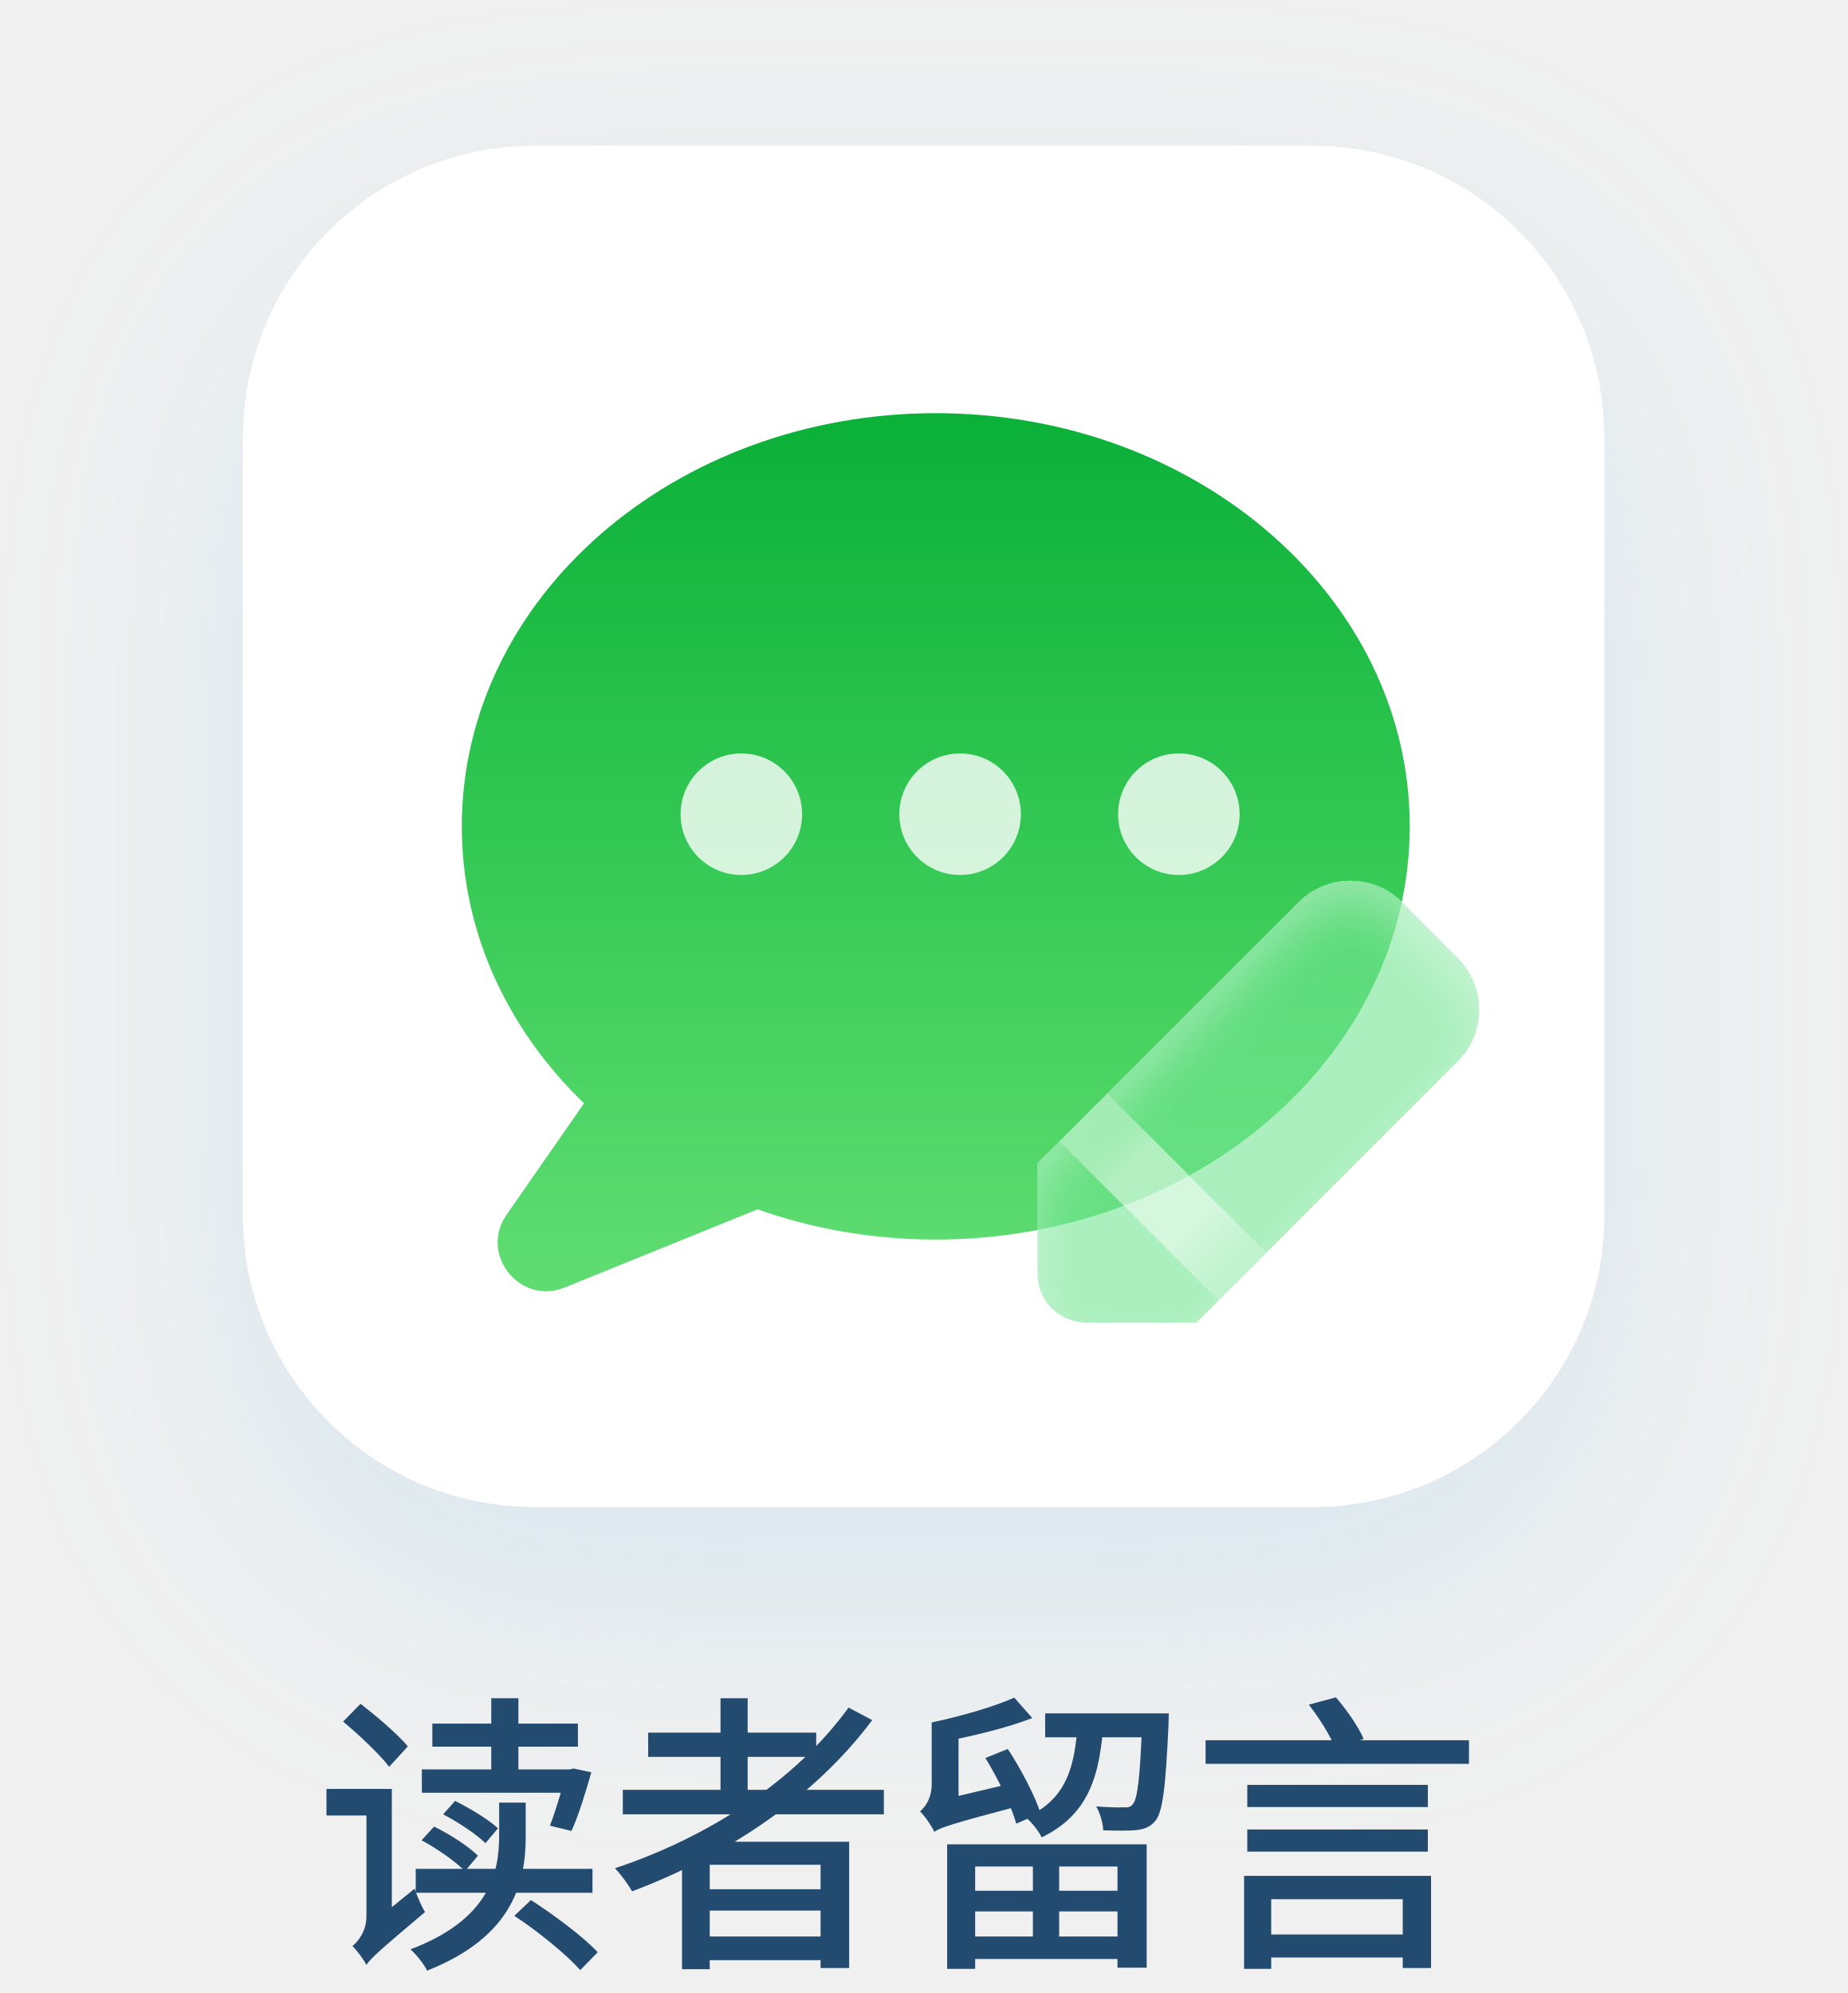
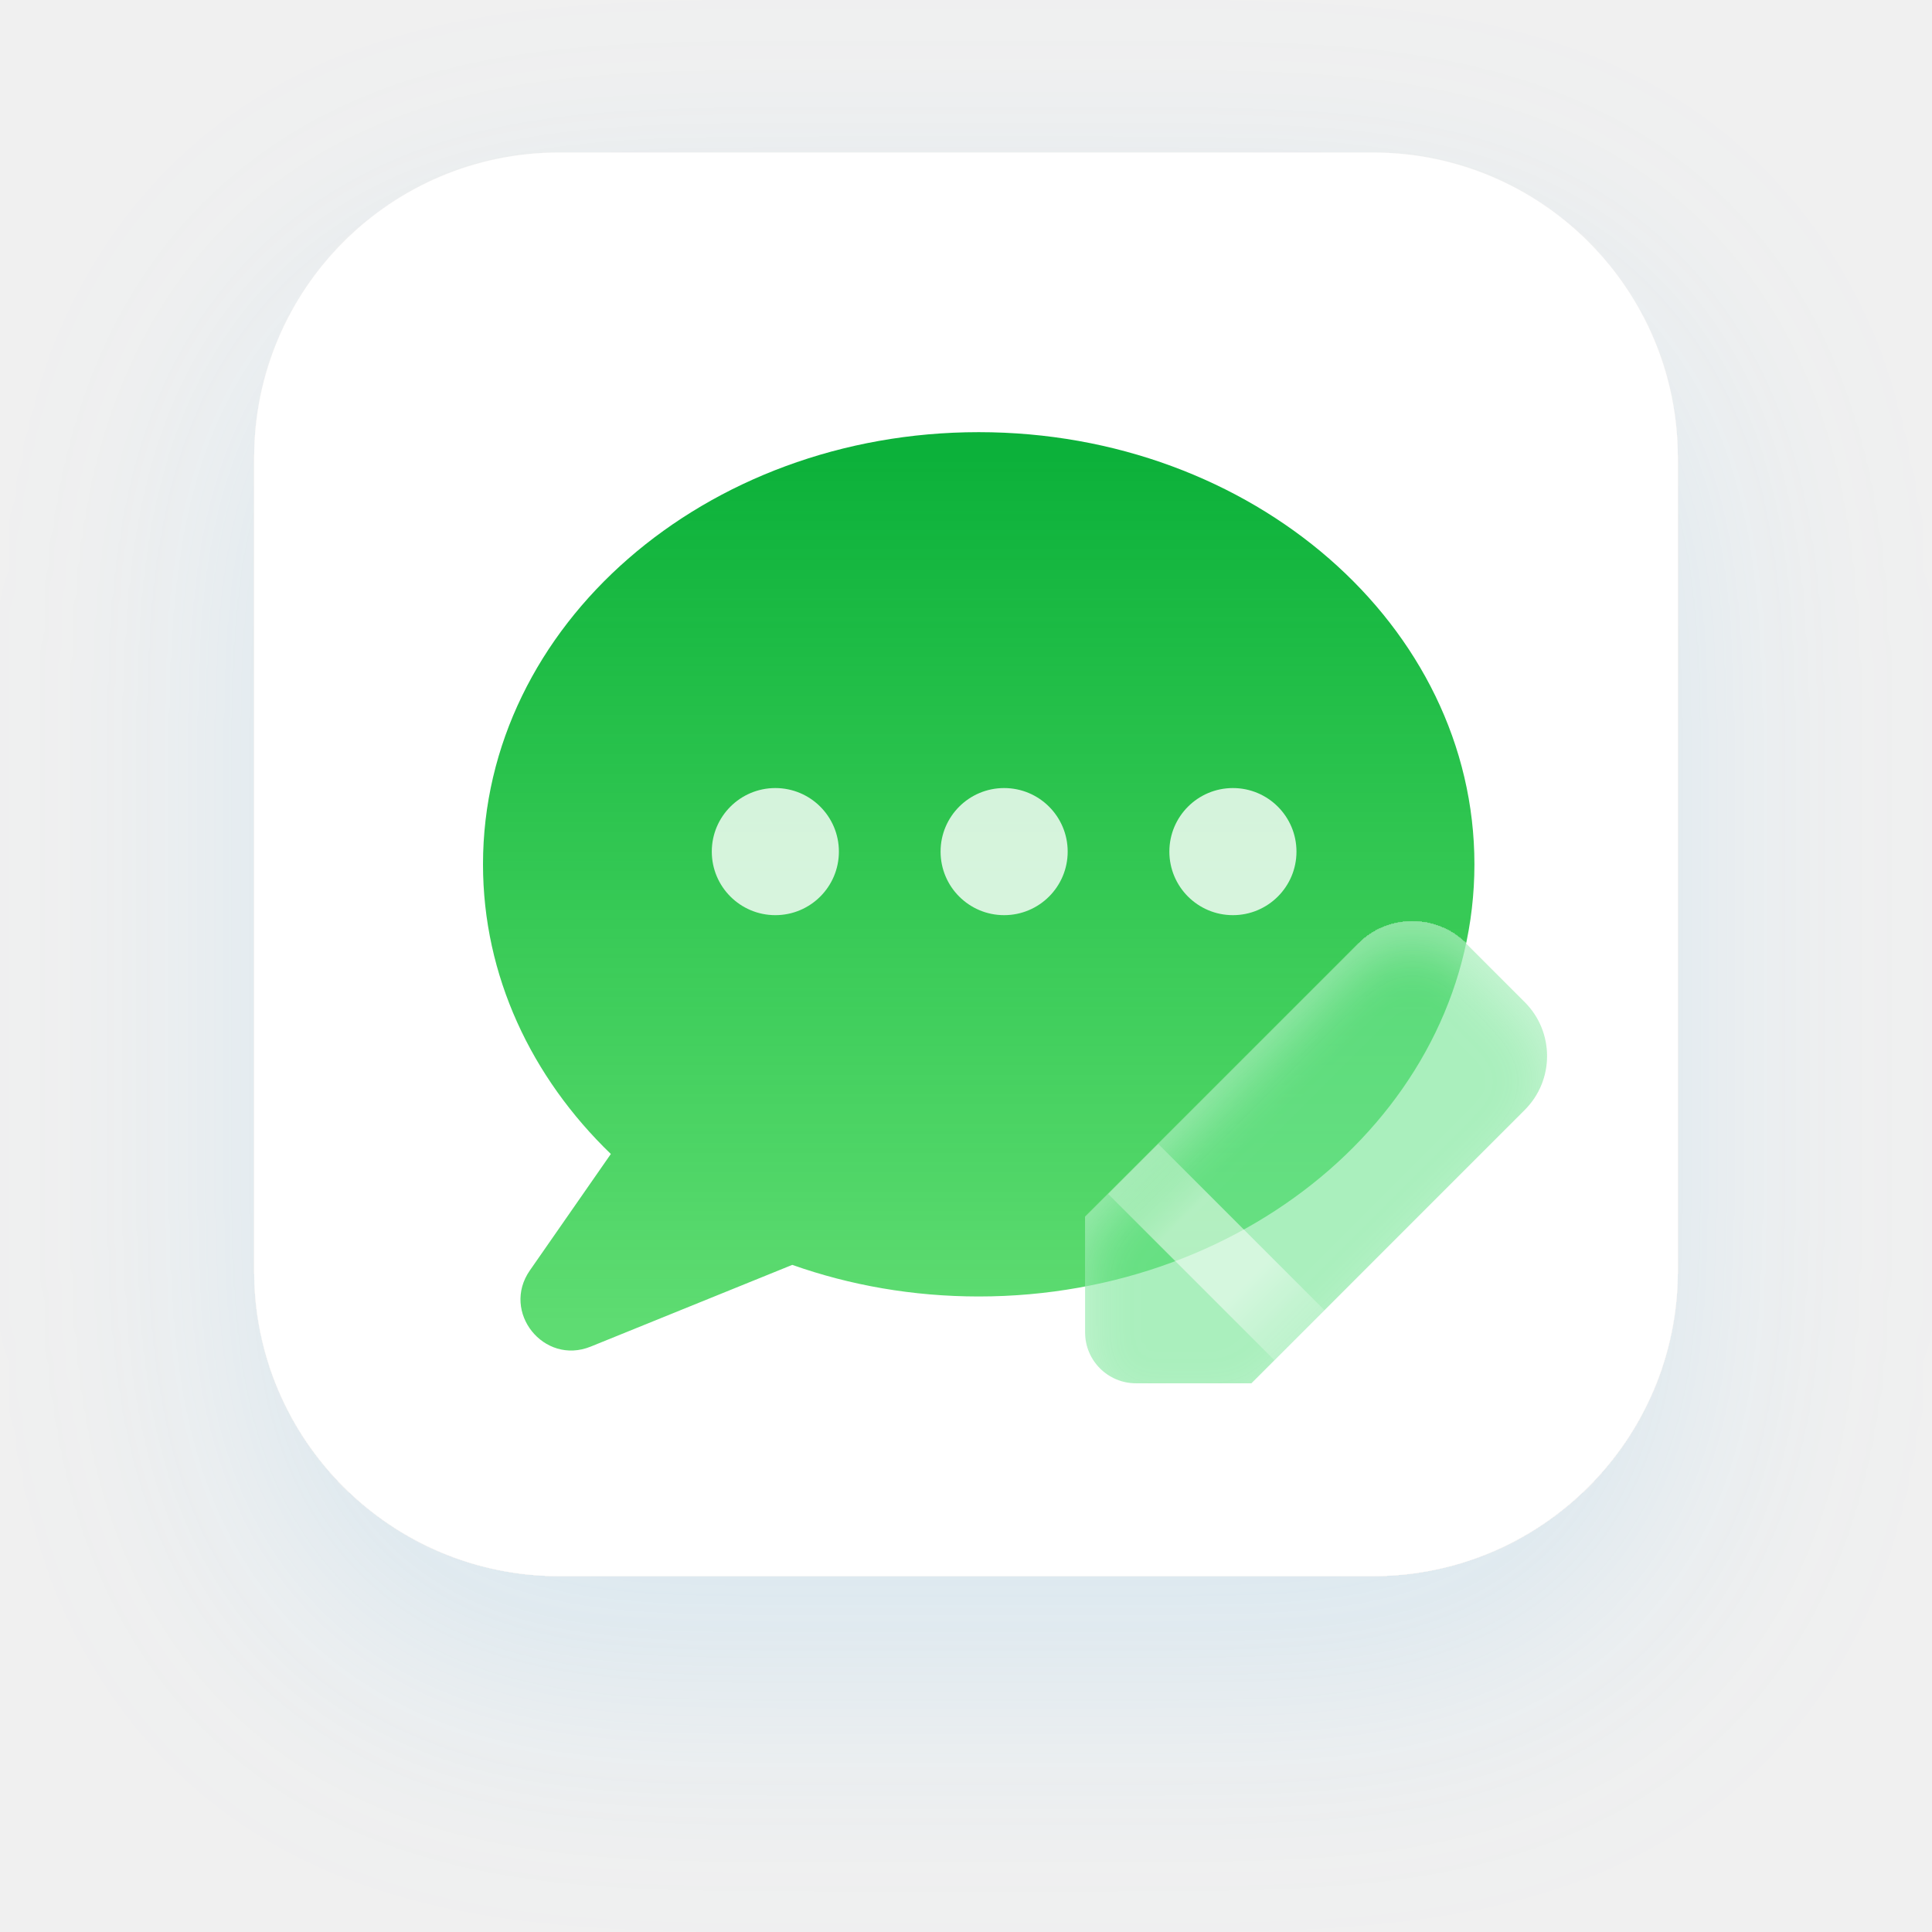
- <svg xmlns="http://www.w3.org/2000/svg" width="76" height="82" viewBox="0 0 76 82" fill="none">
-   <g filter="url(#filter0_d_1_4784)">
+ <svg xmlns="http://www.w3.org/2000/svg" width="76" height="76" viewBox="0 0 76 76" fill="none">
+   <g filter="url(#filter0_d_167_11610)">
    <rect x="10" y="6" width="56" height="56" rx="12" fill="white" />
  </g>
-   <path fill-rule="evenodd" clip-rule="evenodd" d="M38.5 51C49.27 51 58 43.389 58 34C58 24.611 49.27 17 38.5 17C27.73 17 19 24.611 19 34C19 38.384 20.904 42.38 24.029 45.395L20.843 49.976C19.706 51.609 21.392 53.719 23.236 52.972L31.166 49.757C33.43 50.558 35.906 51 38.5 51Z" fill="url(#paint0_linear_1_4784)" />
-   <g filter="url(#filter1_bi_1_4784)">
-     <path fill-rule="evenodd" clip-rule="evenodd" d="M57.679 37.121C56.508 35.95 54.608 35.95 53.437 37.121L44.321 46.237L44.321 46.237L42.685 47.873L42.685 52.415C42.685 53.52 43.581 54.415 44.685 54.415H49.227L51.681 51.962L51.681 51.962L59.979 43.663C61.15 42.492 61.15 40.592 59.979 39.421L57.679 37.121Z" fill="#72E492" fill-opacity="0.6" />
+   <path fill-rule="evenodd" clip-rule="evenodd" d="M38.5 51C49.27 51 58 43.389 58 34C58 24.611 49.27 17 38.5 17C27.73 17 19 24.611 19 34C19 38.384 20.904 42.38 24.029 45.395L20.843 49.976C19.706 51.609 21.392 53.719 23.236 52.972L31.166 49.757C33.43 50.558 35.906 51 38.5 51Z" fill="url(#paint0_linear_167_11610)" />
+   <g filter="url(#filter1_bi_167_11610)">
+     <path fill-rule="evenodd" clip-rule="evenodd" d="M57.679 37.121C56.508 35.95 54.608 35.95 53.437 37.121L44.321 46.237L44.321 46.237L42.685 47.873L42.685 52.415C42.685 53.52 43.581 54.415 44.685 54.415H49.228L51.681 51.962L51.681 51.962L59.979 43.663C61.151 42.492 61.151 40.592 59.979 39.421L57.679 37.121Z" fill="#72E492" fill-opacity="0.6" />
  </g>
-   <path d="M45.56 44.998L52.102 51.54L50.134 53.509L43.592 46.967L45.56 44.998Z" fill="url(#paint1_linear_1_4784)" fill-opacity="0.5" />
-   <path d="M17.788 70.916V71.864H23.776V70.916H17.788ZM20.212 69.872V73.232H21.328V69.872H20.212ZM18.232 74.648C18.856 74.972 19.612 75.476 19.972 75.836L20.488 75.224C20.104 74.864 19.324 74.396 18.724 74.096L18.232 74.648ZM17.344 75.716C17.992 76.064 18.76 76.604 19.132 76.988L19.66 76.352C19.288 75.968 18.496 75.464 17.86 75.152L17.344 75.716ZM17.356 72.8V73.76H23.644V72.8H17.356ZM23.272 72.8V72.956C23.116 73.676 22.84 74.564 22.624 75.116L23.512 75.332C23.788 74.732 24.088 73.772 24.328 72.92L23.608 72.764L23.428 72.8H23.272ZM17.104 76.892V77.876H24.376V76.892H17.104ZM20.536 74.168V75.524C20.536 76.988 20.188 78.956 16.888 80.204C17.116 80.408 17.452 80.816 17.572 81.08C21.196 79.652 21.628 77.324 21.628 75.548V74.168H20.536ZM21.16 78.824C22.132 79.46 23.308 80.42 23.872 81.056L24.592 80.324C24.004 79.688 22.792 78.788 21.844 78.176L21.16 78.824ZM14.116 70.832C14.776 71.384 15.616 72.176 16.012 72.692L16.78 71.852C16.372 71.36 15.496 70.616 14.836 70.1L14.116 70.832ZM15.076 80.84C15.256 80.576 15.58 80.276 17.488 78.668C17.344 78.452 17.164 78.008 17.056 77.708L15.052 79.34L14.824 79.772L15.076 80.84ZM15.076 80.852C15.076 80.444 16.12 79.556 16.12 79.556V73.604H15.076V78.848C15.076 79.46 14.728 79.88 14.5 80.072C14.68 80.24 14.968 80.624 15.076 80.852ZM13.432 73.604V74.696H15.82V73.604H13.432ZM25.624 73.64V74.648H36.364V73.64H25.624ZM26.668 71.288V72.284H33.58V71.288H26.668ZM28.696 77.732V78.608H34.216V77.732H28.696ZM28.696 79.676V80.648H34.216V79.676H28.696ZM29.644 69.872V74.192H30.76V69.872H29.644ZM34.912 70.256C32.74 73.256 29.188 75.572 25.3 76.868C25.528 77.096 25.864 77.564 26.008 77.816C29.86 76.364 33.496 73.976 35.884 70.772L34.912 70.256ZM28.06 75.776V81.02H29.2V76.724H33.76V80.972H34.936V75.776H28.06ZM38.968 75.884V81.008H40.12V76.796H45.976V80.96H47.176V75.884H38.968ZM39.544 77.792V78.644H46.468V77.792H39.544ZM43 70.496V71.48H47.368V70.496H43ZM39.544 79.676V80.6H46.468V79.676H39.544ZM42.496 76.268V80.192H43.576V76.268H42.496ZM46.996 70.496V70.676C46.912 73.112 46.804 74.012 46.6 74.24C46.516 74.348 46.408 74.372 46.228 74.36C46.036 74.372 45.592 74.36 45.1 74.324C45.256 74.588 45.376 74.996 45.388 75.308C45.94 75.32 46.456 75.332 46.756 75.296C47.092 75.26 47.332 75.164 47.536 74.912C47.836 74.552 47.956 73.544 48.076 70.94C48.076 70.796 48.088 70.496 48.088 70.496H46.996ZM41.728 69.848C40.9 70.22 39.532 70.616 38.332 70.868C38.452 71.096 38.596 71.468 38.644 71.696C39.904 71.456 41.392 71.108 42.472 70.688L41.728 69.848ZM44.344 70.844C44.224 72.632 43.924 74.012 42.208 74.78C42.448 74.972 42.736 75.344 42.856 75.596C44.824 74.648 45.256 73.004 45.4 70.844H44.344ZM40.54 72.332C41.068 73.184 41.608 74.312 41.812 75.032L42.808 74.6C42.58 73.88 42.004 72.788 41.464 71.96L40.54 72.332ZM38.44 75.368C38.704 75.188 39.136 75.044 41.992 74.288C41.908 74.048 41.812 73.64 41.764 73.34L38.824 74.036L38.356 74.42L38.44 75.368ZM38.44 75.368C38.44 74.936 39.436 74.108 39.436 74.108V70.868H38.332V73.4C38.332 73.988 38.068 74.348 37.852 74.528C38.032 74.696 38.332 75.128 38.44 75.368ZM51.928 79.592V80.54H58.144V79.592H51.928ZM51.316 75.272V76.184H58.744V75.272H51.316ZM51.316 73.436V74.348H58.744V73.436H51.316ZM49.6 71.6V72.572H60.436V71.6H49.6ZM51.184 77.18V81.008H52.3V78.14H57.712V80.972H58.876V77.18H51.184ZM53.848 70.136C54.28 70.688 54.736 71.42 54.916 71.888L56.104 71.552C55.9 71.06 55.408 70.352 54.964 69.836L53.848 70.136Z" fill="#234B70" />
+   <path d="M45.56 44.998L52.102 51.54L50.133 53.509L43.591 46.967L45.56 44.998Z" fill="url(#paint1_linear_167_11610)" fill-opacity="0.5" />
  <circle cx="30.5" cy="33.5" r="2.5" fill="white" fill-opacity="0.8" />
  <circle cx="39.5" cy="33.5" r="2.5" fill="white" fill-opacity="0.8" />
  <circle cx="48.5" cy="33.5" r="2.5" fill="white" fill-opacity="0.8" />
  <defs>
-     <filter id="filter0_d_1_4784" x="0" y="0" width="76" height="76" filterUnits="userSpaceOnUse" color-interpolation-filters="sRGB">
+     <filter id="filter0_d_167_11610" x="0" y="0" width="76" height="76" filterUnits="userSpaceOnUse" color-interpolation-filters="sRGB">
      <feFlood flood-opacity="0" result="BackgroundImageFix" />
      <feColorMatrix in="SourceAlpha" type="matrix" values="0 0 0 0 0 0 0 0 0 0 0 0 0 0 0 0 0 0 127 0" result="hardAlpha" />
      <feOffset dy="4" />
      <feGaussianBlur stdDeviation="5" />
      <feComposite in2="hardAlpha" operator="out" />
      <feColorMatrix type="matrix" values="0 0 0 0 0.331 0 0 0 0 0.716 0 0 0 0 0.933 0 0 0 0.15 0" />
-       <feBlend mode="normal" in2="BackgroundImageFix" result="effect1_dropShadow_1_4784" />
-       <feBlend mode="normal" in="SourceGraphic" in2="effect1_dropShadow_1_4784" result="shape" />
+       <feBlend mode="normal" in2="BackgroundImageFix" result="effect1_dropShadow_167_11610" />
+       <feBlend mode="normal" in="SourceGraphic" in2="effect1_dropShadow_167_11610" result="shape" />
    </filter>
-     <filter id="filter1_bi_1_4784" x="38.685" y="32.243" width="26.172" height="26.172" filterUnits="userSpaceOnUse" color-interpolation-filters="sRGB">
+     <filter id="filter1_bi_167_11610" x="38.685" y="32.243" width="26.172" height="26.172" filterUnits="userSpaceOnUse" color-interpolation-filters="sRGB">
      <feFlood flood-opacity="0" result="BackgroundImageFix" />
      <feGaussianBlur in="BackgroundImageFix" stdDeviation="2" />
-       <feComposite in2="SourceAlpha" operator="in" result="effect1_backgroundBlur_1_4784" />
-       <feBlend mode="normal" in="SourceGraphic" in2="effect1_backgroundBlur_1_4784" result="shape" />
+       <feComposite in2="SourceAlpha" operator="in" result="effect1_backgroundBlur_167_11610" />
+       <feBlend mode="normal" in="SourceGraphic" in2="effect1_backgroundBlur_167_11610" result="shape" />
      <feColorMatrix in="SourceAlpha" type="matrix" values="0 0 0 0 0 0 0 0 0 0 0 0 0 0 0 0 0 0 127 0" result="hardAlpha" />
      <feOffset dy="1" />
      <feGaussianBlur stdDeviation="1" />
      <feComposite in2="hardAlpha" operator="arithmetic" k2="-1" k3="1" />
      <feColorMatrix type="matrix" values="0 0 0 0 1 0 0 0 0 1 0 0 0 0 1 0 0 0 0.35 0" />
-       <feBlend mode="normal" in2="shape" result="effect2_innerShadow_1_4784" />
+       <feBlend mode="normal" in2="shape" result="effect2_innerShadow_167_11610" />
    </filter>
-     <linearGradient id="paint0_linear_1_4784" x1="38.5" y1="17.992" x2="38.5" y2="52.136" gradientUnits="userSpaceOnUse">
+     <linearGradient id="paint0_linear_167_11610" x1="38.5" y1="17.992" x2="38.5" y2="52.136" gradientUnits="userSpaceOnUse">
      <stop stop-color="#0CB13A" />
      <stop offset="1" stop-color="#08C926" stop-opacity="0.65" />
    </linearGradient>
-     <linearGradient id="paint1_linear_1_4784" x1="43.662" y1="45.838" x2="51.162" y2="53.338" gradientUnits="userSpaceOnUse">
+     <linearGradient id="paint1_linear_167_11610" x1="43.661" y1="45.838" x2="51.161" y2="53.338" gradientUnits="userSpaceOnUse">
      <stop stop-color="white" stop-opacity="0.25" />
      <stop offset="0.333" stop-color="white" />
      <stop offset="0.667" stop-color="white" />
      <stop offset="1" stop-color="white" stop-opacity="0.25" />
    </linearGradient>
  </defs>
</svg>
